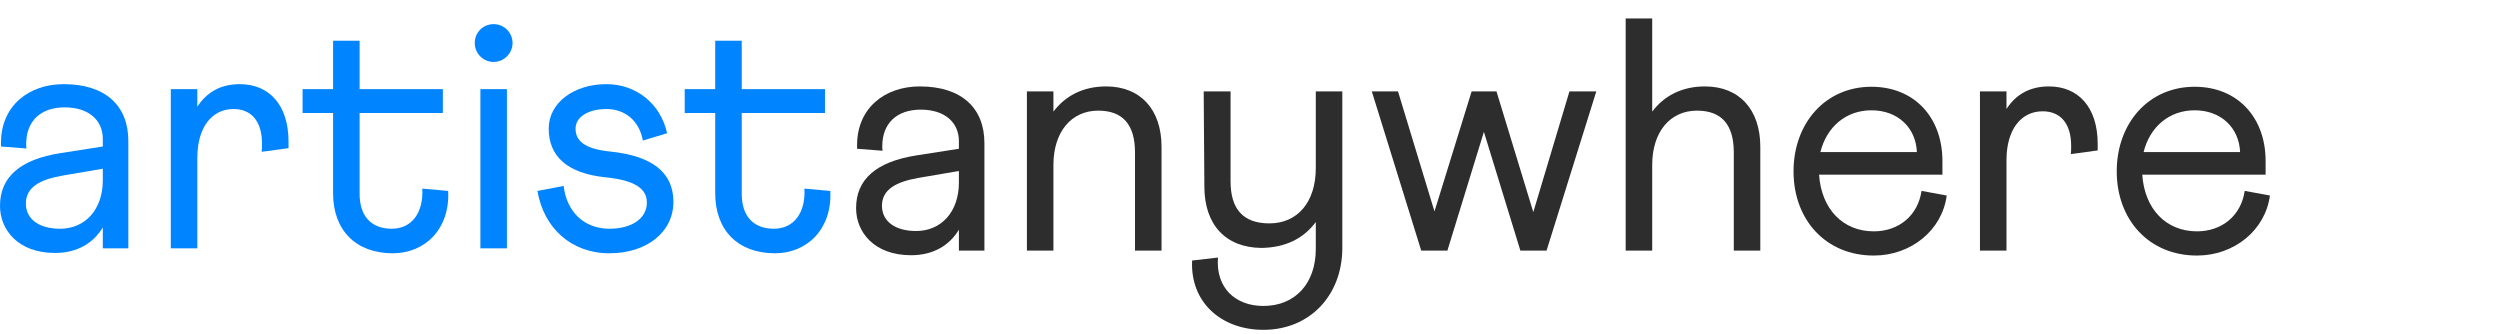
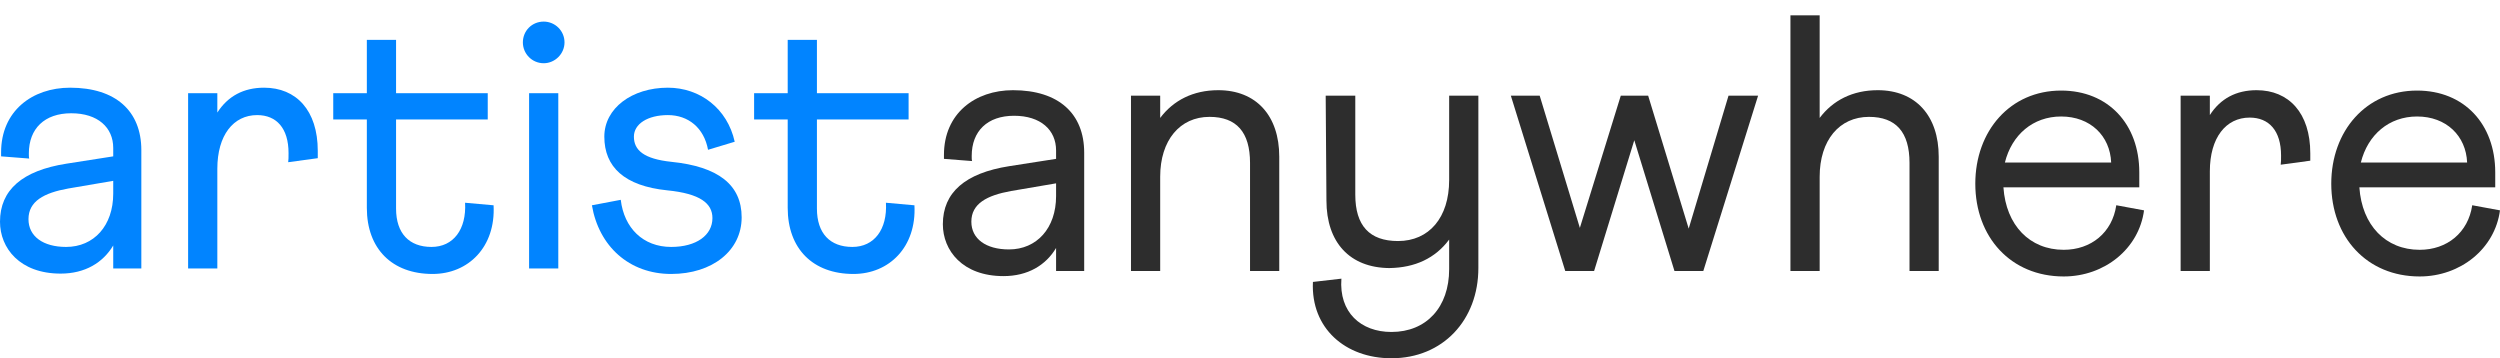
- <svg xmlns="http://www.w3.org/2000/svg" width="120" height="16" viewBox="0 4 163 12" fill="none">
-   <path d="M3.935 9.118C1.319 9.528 0 10.674 0 12.555C0 14.112 1.168 15.626 3.589 15.626C5.038 15.626 6.097 14.977 6.703 13.961V15.323H8.367V8.318C8.367 6.004 6.854 4.62 4.151 4.62C1.903 4.62 0.065 6.004 0.065 8.447V8.685L1.73 8.815C1.708 8.75 1.708 8.642 1.708 8.512C1.708 7.042 2.638 6.134 4.216 6.134C5.794 6.134 6.703 6.977 6.703 8.188V8.685L3.935 9.118ZM3.913 14.047C2.551 14.047 1.686 13.42 1.686 12.404C1.686 11.345 2.595 10.847 4.043 10.588L6.703 10.134V10.891C6.703 12.793 5.557 14.047 3.913 14.047Z" fill="#0184FF" />
-   <path d="M11.136 15.323H12.866V9.42C12.866 7.431 13.817 6.242 15.223 6.242C16.369 6.242 17.082 7.02 17.082 8.491C17.082 8.728 17.082 8.901 17.061 9.031L18.812 8.793V8.361C18.812 5.961 17.536 4.62 15.634 4.62C14.423 4.62 13.493 5.118 12.866 6.091V4.945H11.136V15.323Z" fill="#0184FF" />
-   <path d="M19.728 6.502H21.717V11.734C21.717 14.155 23.209 15.647 25.609 15.647C27.728 15.647 29.349 14.047 29.22 11.582L27.533 11.431C27.619 13.009 26.841 14.047 25.544 14.047C24.225 14.047 23.447 13.247 23.447 11.777V6.502H28.874V4.945H23.447V1.788H21.717V4.945H19.728V6.502Z" fill="#0184FF" />
-   <path d="M31.322 15.323H33.051V4.945H31.322V15.323ZM32.187 0.707C31.495 0.707 30.954 1.248 30.954 1.939C30.954 2.61 31.495 3.172 32.187 3.172C32.857 3.172 33.419 2.61 33.419 1.939C33.419 1.248 32.857 0.707 32.187 0.707Z" fill="#0184FF" />
-   <path d="M35.041 11.582C35.452 14.004 37.246 15.647 39.733 15.647C42.176 15.647 43.906 14.264 43.906 12.296C43.906 10.372 42.522 9.291 39.754 9.01C38.111 8.837 37.527 8.318 37.527 7.518C37.527 6.761 38.349 6.242 39.538 6.242C40.749 6.242 41.678 6.999 41.916 8.296L43.495 7.82C43.062 5.853 41.441 4.62 39.538 4.62C37.419 4.62 35.776 5.831 35.776 7.518C35.776 9.312 36.965 10.437 39.495 10.696C41.462 10.891 42.176 11.474 42.176 12.339C42.176 13.355 41.224 14.047 39.733 14.047C38.068 14.047 36.944 12.923 36.749 11.258L35.041 11.582Z" fill="#0184FF" />
-   <path d="M44.643 6.502H46.632V11.734C46.632 14.155 48.124 15.647 50.524 15.647C52.643 15.647 54.264 14.047 54.135 11.582L52.448 11.431C52.535 13.009 51.756 14.047 50.459 14.047C49.14 14.047 48.362 13.247 48.362 11.777V6.502H53.789V4.945H48.362V1.788H46.632V4.945H44.643V6.502Z" fill="#0184FF" />
-   <path d="M59.752 9.265C57.136 9.676 55.817 10.822 55.817 12.703C55.817 14.26 56.985 15.774 59.406 15.774C60.855 15.774 61.914 15.125 62.52 14.109V15.471H64.184V8.466C64.184 6.152 62.671 4.768 59.968 4.768C57.72 4.768 55.882 6.152 55.882 8.595V8.833L57.547 8.963C57.525 8.898 57.525 8.79 57.525 8.66C57.525 7.19 58.455 6.282 60.033 6.282C61.612 6.282 62.52 7.125 62.52 8.336V8.833L59.752 9.265ZM59.731 14.195C58.368 14.195 57.504 13.568 57.504 12.552C57.504 11.492 58.412 10.995 59.86 10.736L62.52 10.282V11.038C62.52 12.941 61.374 14.195 59.731 14.195Z" fill="#2D2D2D" />
-   <path d="M66.954 15.471H68.683V9.892C68.683 7.73 69.851 6.347 71.602 6.347C73.202 6.347 74.002 7.255 74.002 9.071V15.471H75.732V8.703C75.732 6.282 74.37 4.768 72.121 4.768C70.629 4.768 69.462 5.374 68.683 6.411V5.093H66.954V15.471Z" fill="#2D2D2D" />
-   <path d="M77.725 16.119C77.595 18.865 79.649 20.638 82.373 20.638C85.422 20.638 87.519 18.368 87.519 15.298V5.093H85.79V10.087C85.79 12.314 84.6 13.698 82.763 13.698C81.076 13.698 80.233 12.79 80.233 10.952V5.093H78.481L78.525 11.298C78.525 13.784 79.909 15.276 82.244 15.298C83.779 15.276 84.968 14.714 85.79 13.611V15.363C85.79 17.611 84.449 19.081 82.373 19.081C80.557 19.081 79.26 17.914 79.411 15.925L77.725 16.119Z" fill="#2D2D2D" />
-   <path d="M89.442 5.093L92.663 15.471H94.371L96.75 7.73L99.128 15.471H100.836L104.079 5.093H102.328L99.971 12.963L97.571 5.093H95.95L93.528 12.919L91.15 5.093H89.442Z" fill="#2D2D2D" />
-   <path d="M105.994 15.471H107.724V9.892C107.724 7.73 108.891 6.347 110.643 6.347C112.243 6.347 113.043 7.255 113.043 9.071V15.471H114.772V8.703C114.772 6.282 113.41 4.768 111.162 4.768C109.67 4.768 108.502 5.374 107.724 6.411V0.336H105.994V15.471Z" fill="#2D2D2D" />
-   <path d="M122.019 4.79C118.992 4.79 116.938 7.19 116.938 10.303C116.938 13.46 119.036 15.795 122.171 15.795C124.592 15.795 126.625 14.152 126.927 11.882L125.284 11.579C125.046 13.2 123.792 14.217 122.171 14.217C120.16 14.217 118.755 12.768 118.603 10.52H126.646V9.633C126.646 6.779 124.808 4.79 122.019 4.79ZM118.69 9.049C119.1 7.406 120.354 6.325 122.019 6.325C123.749 6.325 124.917 7.471 124.981 9.049H118.69Z" fill="#2D2D2D" />
-   <path d="M129.093 15.471H130.823V9.568C130.823 7.579 131.774 6.39 133.18 6.39C134.326 6.39 135.039 7.168 135.039 8.638C135.039 8.876 135.039 9.049 135.018 9.179L136.769 8.941V8.509C136.769 6.109 135.493 4.768 133.591 4.768C132.38 4.768 131.45 5.266 130.823 6.239V5.093H129.093V15.471Z" fill="#2D2D2D" />
-   <path d="M143.091 4.79C140.065 4.79 138.011 7.19 138.011 10.303C138.011 13.46 140.108 15.795 143.243 15.795C145.664 15.795 147.697 14.152 147.999 11.882L146.356 11.579C146.118 13.2 144.864 14.217 143.243 14.217C141.232 14.217 139.827 12.768 139.675 10.52H147.718V9.633C147.718 6.779 145.881 4.79 143.091 4.79ZM139.762 9.049C140.173 7.406 141.427 6.325 143.091 6.325C144.821 6.325 145.989 7.471 146.054 9.049H139.762Z" fill="#2D2D2D" />
+ <svg xmlns="http://www.w3.org/2000/svg" version="1.1" id="Layer_1" x="0px" y="0px" width="140" height="20" viewBox="0 0 148 20" fill="none" xml:space="preserve">
+   <g>
+     <path d="M3.935 9.118C1.319 9.528 0 10.674 0 12.555C0 14.112 1.168 15.626 3.589 15.626C5.038 15.626 6.097 14.977 6.703 13.961V15.323H8.367V8.318C8.367 6.004 6.854 4.62 4.151 4.62C1.903 4.62 0.065 6.004 0.065 8.447V8.685L1.73 8.815C1.708 8.75 1.708 8.642 1.708 8.512C1.708 7.042 2.638 6.134 4.216 6.134C5.794 6.134 6.703 6.977 6.703 8.188V8.685L3.935 9.118ZM3.913 14.047C2.551 14.047 1.686 13.42 1.686 12.404C1.686 11.345 2.595 10.847 4.043 10.588L6.703 10.134V10.891C6.703 12.793 5.557 14.047 3.913 14.047Z" fill="#0184FF" />
+     <path d="M11.136 15.323H12.866V9.42C12.866 7.431 13.817 6.242 15.223 6.242C16.369 6.242 17.082 7.02 17.082 8.491C17.082 8.728 17.082 8.901 17.061 9.031L18.812 8.793V8.361C18.812 5.961 17.536 4.62 15.634 4.62C14.423 4.62 13.493 5.118 12.866 6.091V4.945H11.136V15.323Z" fill="#0184FF" />
+     <path d="M19.728 6.502H21.717V11.734C21.717 14.155 23.209 15.647 25.609 15.647C27.728 15.647 29.349 14.047 29.22 11.582L27.533 11.431C27.619 13.009 26.841 14.047 25.544 14.047C24.225 14.047 23.447 13.247 23.447 11.777V6.502H28.874V4.945H23.447V1.788H21.717V4.945H19.728V6.502Z" fill="#0184FF" />
+     <path d="M31.322 15.323H33.051V4.945H31.322V15.323ZM32.187 0.707C31.495 0.707 30.954 1.248 30.954 1.939C30.954 2.61 31.495 3.172 32.187 3.172C32.857 3.172 33.419 2.61 33.419 1.939C33.419 1.248 32.857 0.707 32.187 0.707Z" fill="#0184FF" />
+     <path d="M35.041 11.582C35.452 14.004 37.246 15.647 39.733 15.647C42.176 15.647 43.906 14.264 43.906 12.296C43.906 10.372 42.522 9.291 39.754 9.01C38.111 8.837 37.527 8.318 37.527 7.518C37.527 6.761 38.349 6.242 39.538 6.242C40.749 6.242 41.678 6.999 41.916 8.296L43.495 7.82C43.062 5.853 41.441 4.62 39.538 4.62C37.419 4.62 35.776 5.831 35.776 7.518C35.776 9.312 36.965 10.437 39.495 10.696C41.462 10.891 42.176 11.474 42.176 12.339C42.176 13.355 41.224 14.047 39.733 14.047C38.068 14.047 36.944 12.923 36.749 11.258L35.041 11.582Z" fill="#0184FF" />
+     <path d="M44.643 6.502H46.632V11.734C46.632 14.155 48.124 15.647 50.524 15.647C52.643 15.647 54.264 14.047 54.135 11.582L52.448 11.431C52.535 13.009 51.756 14.047 50.459 14.047C49.14 14.047 48.362 13.247 48.362 11.777V6.502H53.789V4.945H48.362V1.788H46.632V4.945H44.643V6.502Z" fill="#0184FF" />
+     <path d="M59.752 9.265C57.136 9.676 55.817 10.822 55.817 12.703C55.817 14.26 56.985 15.774 59.406 15.774C60.855 15.774 61.914 15.125 62.52 14.109V15.471H64.184V8.466C64.184 6.152 62.671 4.768 59.968 4.768C57.72 4.768 55.882 6.152 55.882 8.595V8.833L57.547 8.963C57.525 8.898 57.525 8.79 57.525 8.66C57.525 7.19 58.455 6.282 60.033 6.282C61.612 6.282 62.52 7.125 62.52 8.336V8.833L59.752 9.265ZM59.731 14.195C58.368 14.195 57.504 13.568 57.504 12.552C57.504 11.492 58.412 10.995 59.86 10.736L62.52 10.282V11.038C62.52 12.941 61.374 14.195 59.731 14.195Z" fill="#2D2D2D" />
+     <path d="M66.954 15.471H68.683V9.892C68.683 7.73 69.851 6.347 71.602 6.347C73.202 6.347 74.002 7.255 74.002 9.071V15.471H75.732V8.703C75.732 6.282 74.37 4.768 72.121 4.768C70.629 4.768 69.462 5.374 68.683 6.411V5.093H66.954V15.471Z" fill="#2D2D2D" />
+     <path d="M77.725 16.119C77.595 18.865 79.649 20.638 82.373 20.638C85.422 20.638 87.519 18.368 87.519 15.298V5.093H85.79V10.087C85.79 12.314 84.6 13.698 82.763 13.698C81.076 13.698 80.233 12.79 80.233 10.952V5.093H78.481L78.525 11.298C78.525 13.784 79.909 15.276 82.244 15.298C83.779 15.276 84.968 14.714 85.79 13.611V15.363C85.79 17.611 84.449 19.081 82.373 19.081C80.557 19.081 79.26 17.914 79.411 15.925L77.725 16.119Z" fill="#2D2D2D" />
+     <path d="M89.442 5.093L92.663 15.471H94.371L96.75 7.73L99.128 15.471H100.836L104.079 5.093H102.328L99.971 12.963L97.571 5.093H95.95L93.528 12.919L91.15 5.093H89.442Z" fill="#2D2D2D" />
+     <path d="M105.994 15.471H107.724V9.892C107.724 7.73 108.891 6.347 110.643 6.347C112.243 6.347 113.043 7.255 113.043 9.071V15.471H114.772V8.703C114.772 6.282 113.41 4.768 111.162 4.768C109.67 4.768 108.502 5.374 107.724 6.411V0.336H105.994V15.471Z" fill="#2D2D2D" />
+     <path d="M122.019 4.79C118.992 4.79 116.938 7.19 116.938 10.303C116.938 13.46 119.036 15.795 122.171 15.795C124.592 15.795 126.625 14.152 126.927 11.882L125.284 11.579C125.046 13.2 123.792 14.217 122.171 14.217C120.16 14.217 118.755 12.768 118.603 10.52H126.646V9.633C126.646 6.779 124.808 4.79 122.019 4.79ZM118.69 9.049C119.1 7.406 120.354 6.325 122.019 6.325C123.749 6.325 124.917 7.471 124.981 9.049H118.69Z" fill="#2D2D2D" />
+     <path d="M129.093 15.471H130.823V9.568C130.823 7.579 131.774 6.39 133.18 6.39C134.326 6.39 135.039 7.168 135.039 8.638C135.039 8.876 135.039 9.049 135.018 9.179L136.769 8.941V8.509C136.769 6.109 135.493 4.768 133.591 4.768C132.38 4.768 131.45 5.266 130.823 6.239V5.093H129.093V15.471Z" fill="#2D2D2D" />
+     <path d="M143.091 4.79C140.065 4.79 138.011 7.19 138.011 10.303C138.011 13.46 140.108 15.795 143.243 15.795C145.664 15.795 147.697 14.152 147.999 11.882L146.356 11.579C146.118 13.2 144.864 14.217 143.243 14.217C141.232 14.217 139.827 12.768 139.675 10.52H147.718V9.633C147.718 6.779 145.881 4.79 143.091 4.79ZM139.762 9.049C140.173 7.406 141.427 6.325 143.091 6.325C144.821 6.325 145.989 7.471 146.054 9.049H139.762Z" fill="#2D2D2D" />
+   </g>
</svg>
